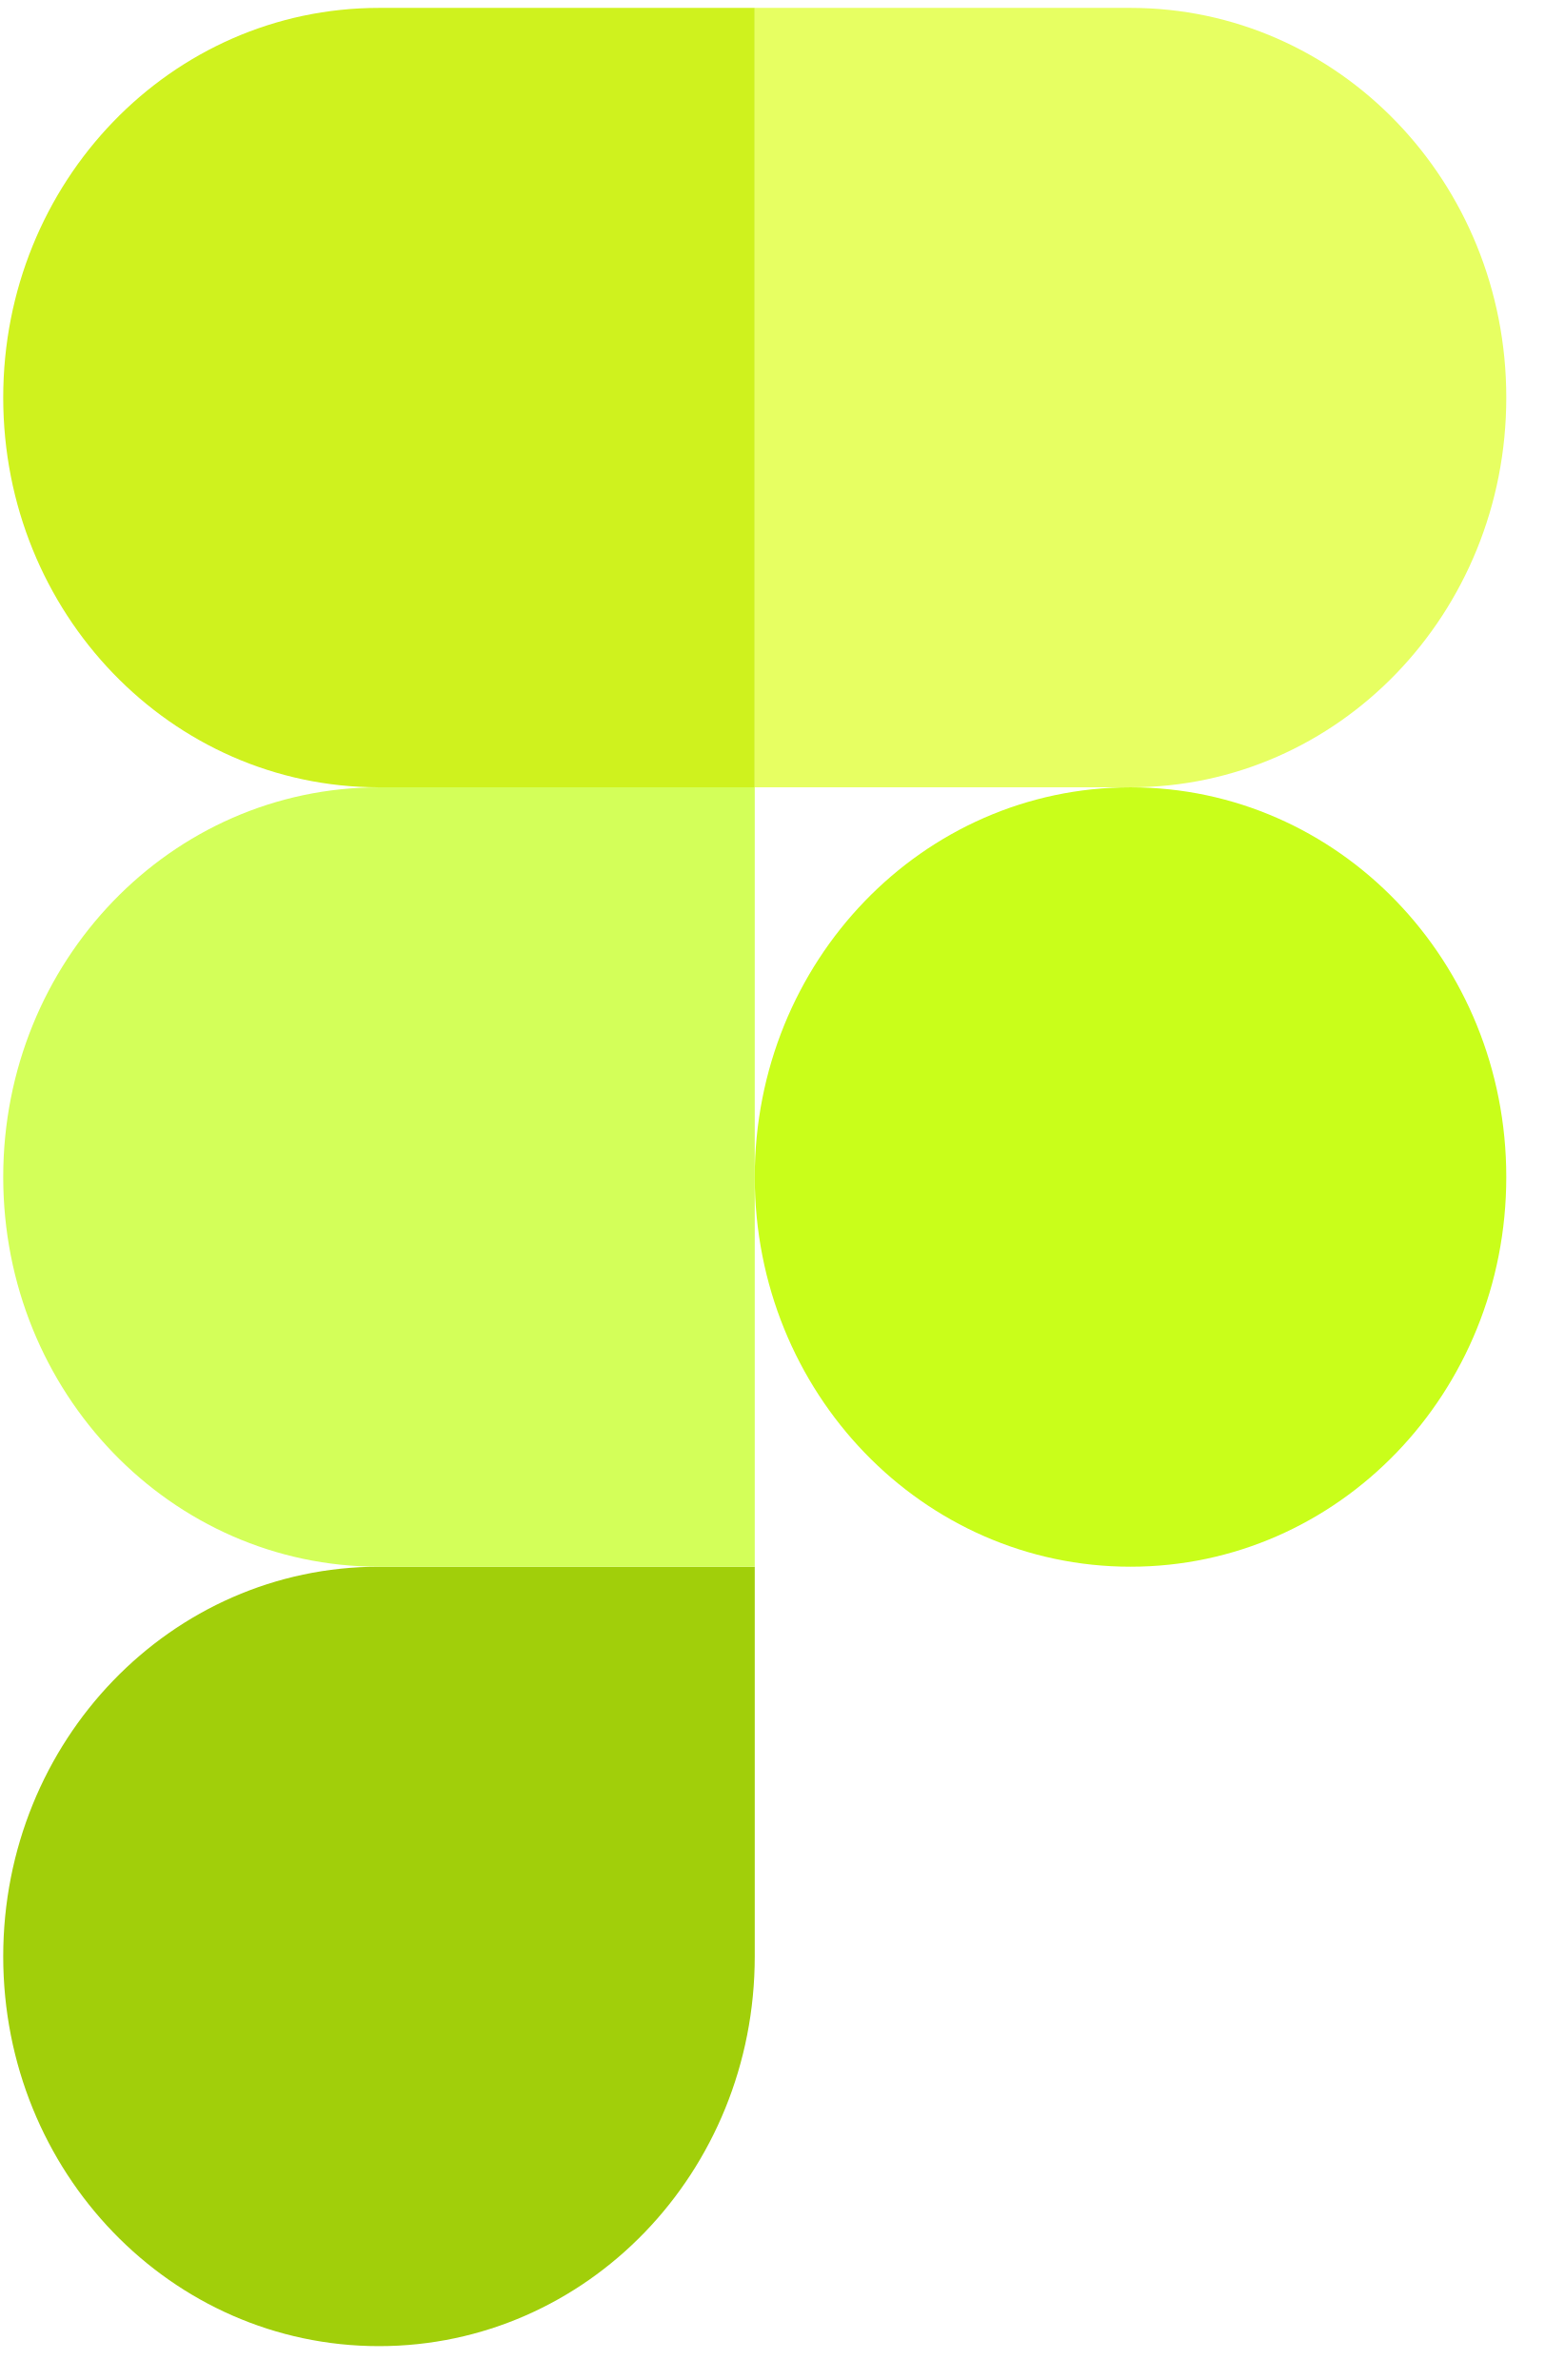
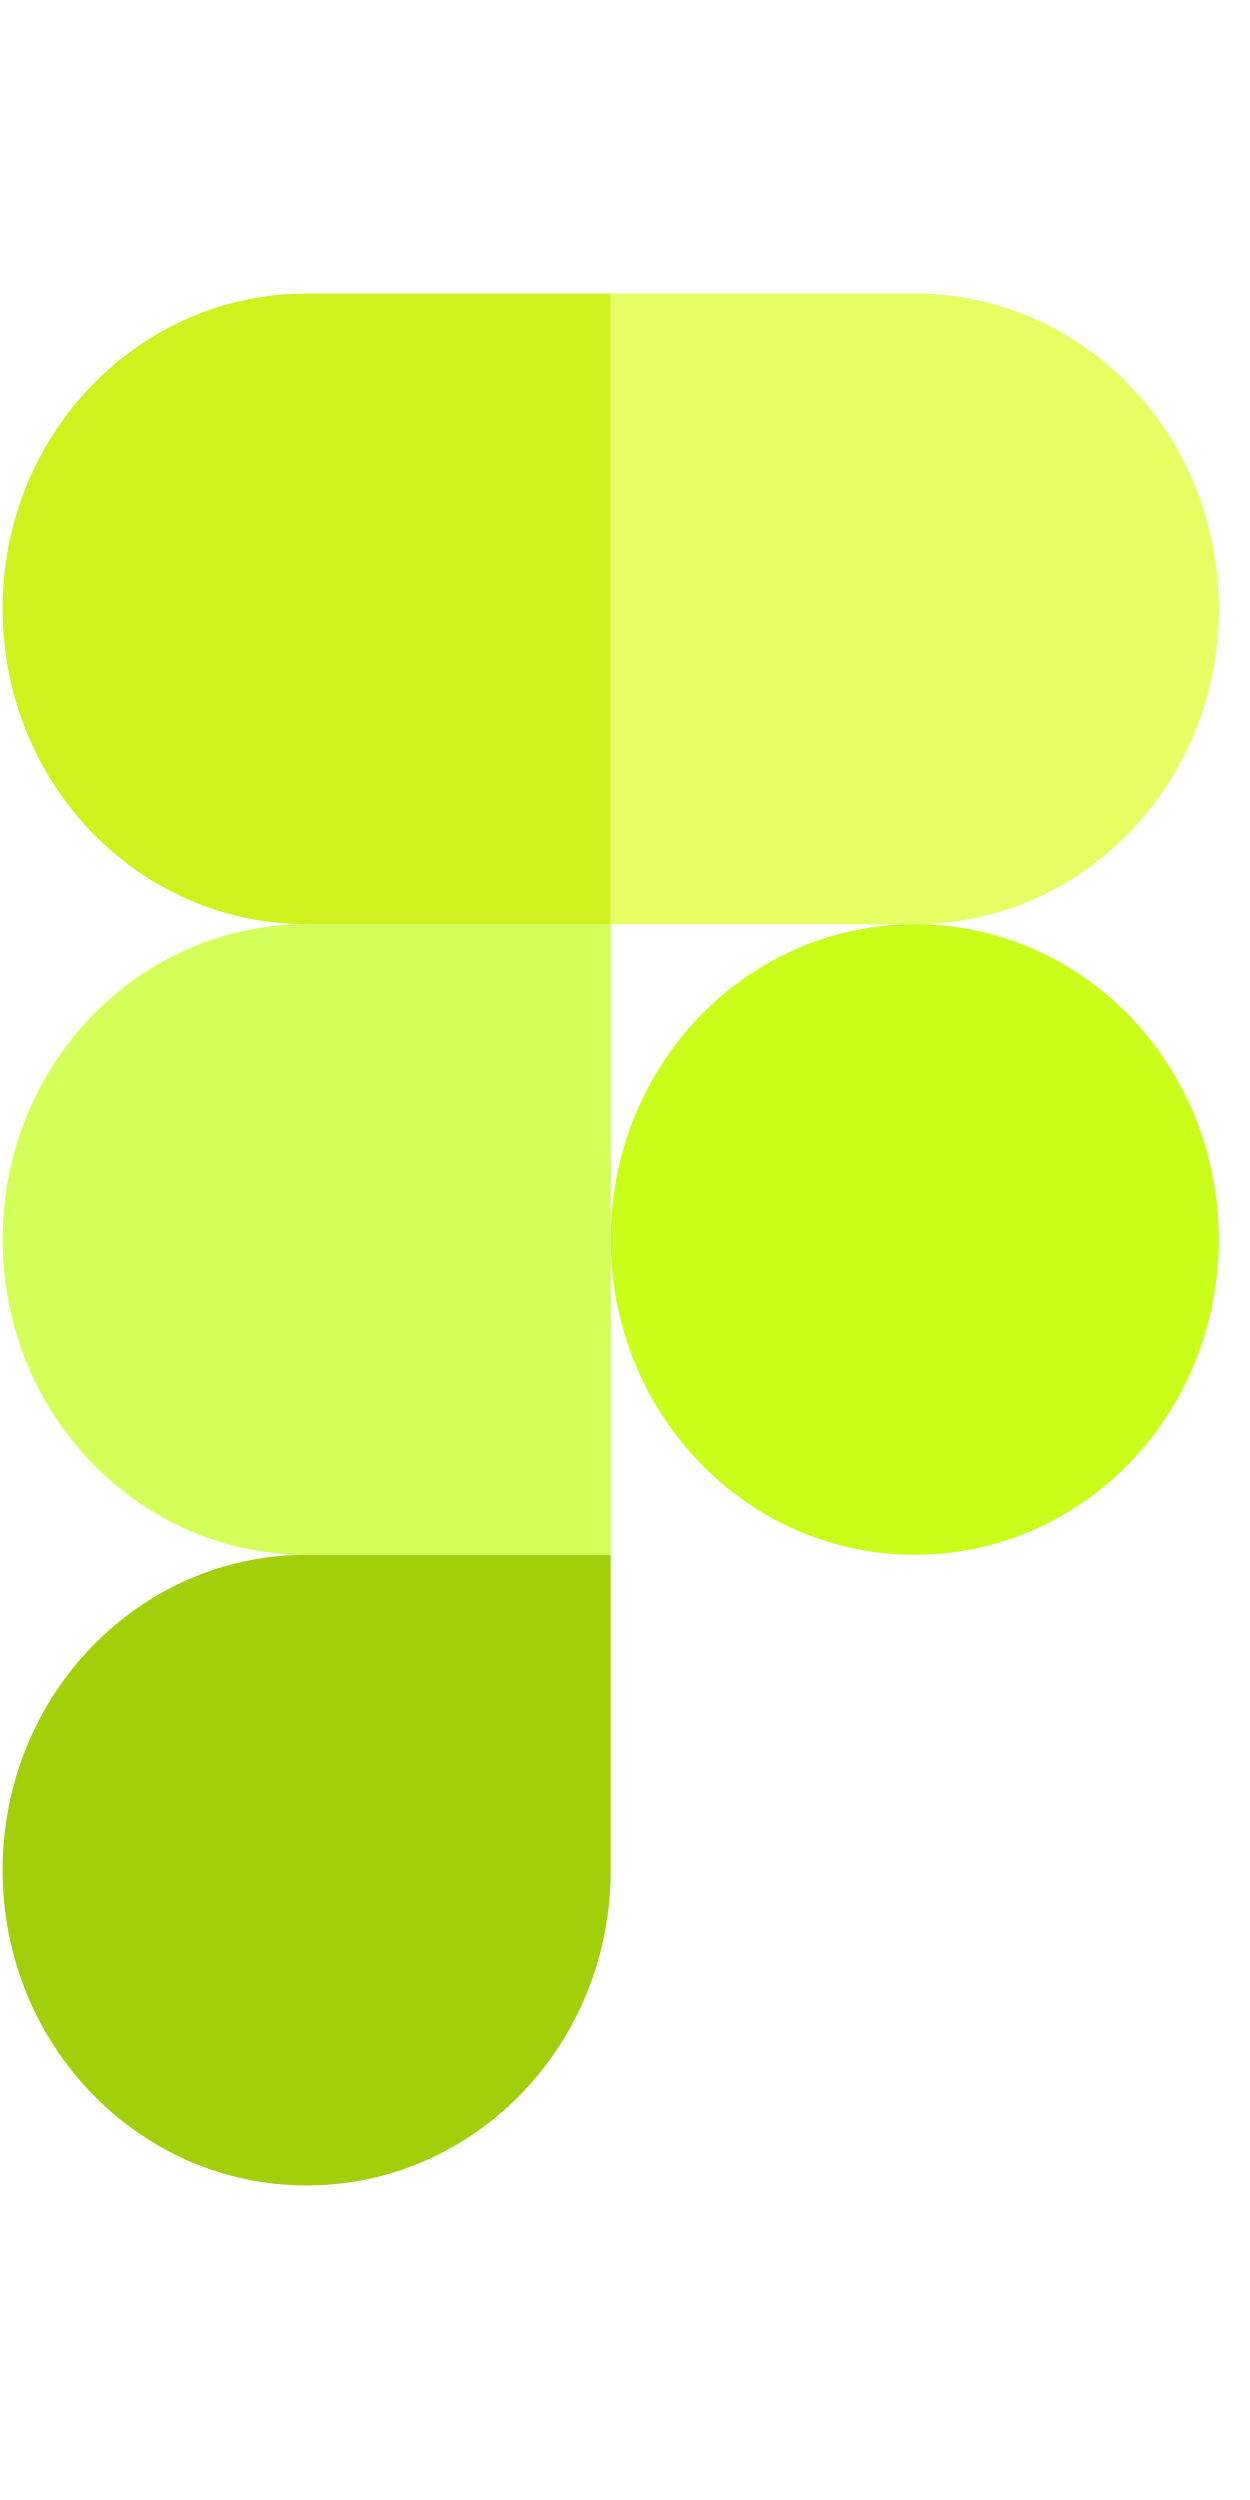
- <svg xmlns="http://www.w3.org/2000/svg" width="37" height="57" viewBox="0 0 37 57" fill="none">
+ <svg xmlns="http://www.w3.org/2000/svg" width="20" height="40" viewBox="0 0 37 57" fill="none">
  <path d="M9.077 56.189C14.059 56.189 18.077 52.022 18.077 46.856V37.522H9.077C4.096 37.522 0.077 41.69 0.077 46.856C0.077 52.022 4.096 56.189 9.077 56.189Z" fill="#A1CF0A" />
  <path d="M0.077 28.189C0.077 23.023 4.096 18.856 9.077 18.856H18.077V37.522H9.077C4.096 37.522 0.077 33.355 0.077 28.189Z" fill="#D3FF59" />
  <path d="M0.077 9.522C0.077 4.356 4.096 0.189 9.077 0.189H18.077V18.856H9.077C4.096 18.856 0.077 14.688 0.077 9.522Z" fill="#CFF21E" />
  <path d="M18.077 0.189H27.077C32.059 0.189 36.077 4.356 36.077 9.522C36.077 14.688 32.059 18.856 27.077 18.856H18.077V0.189Z" fill="#E7FF62" />
  <path d="M36.077 28.189C36.077 33.355 32.059 37.522 27.077 37.522C22.096 37.522 18.077 33.355 18.077 28.189C18.077 23.023 22.096 18.856 27.077 18.856C32.059 18.856 36.077 23.023 36.077 28.189Z" fill="#C9FE1A" />
</svg>
